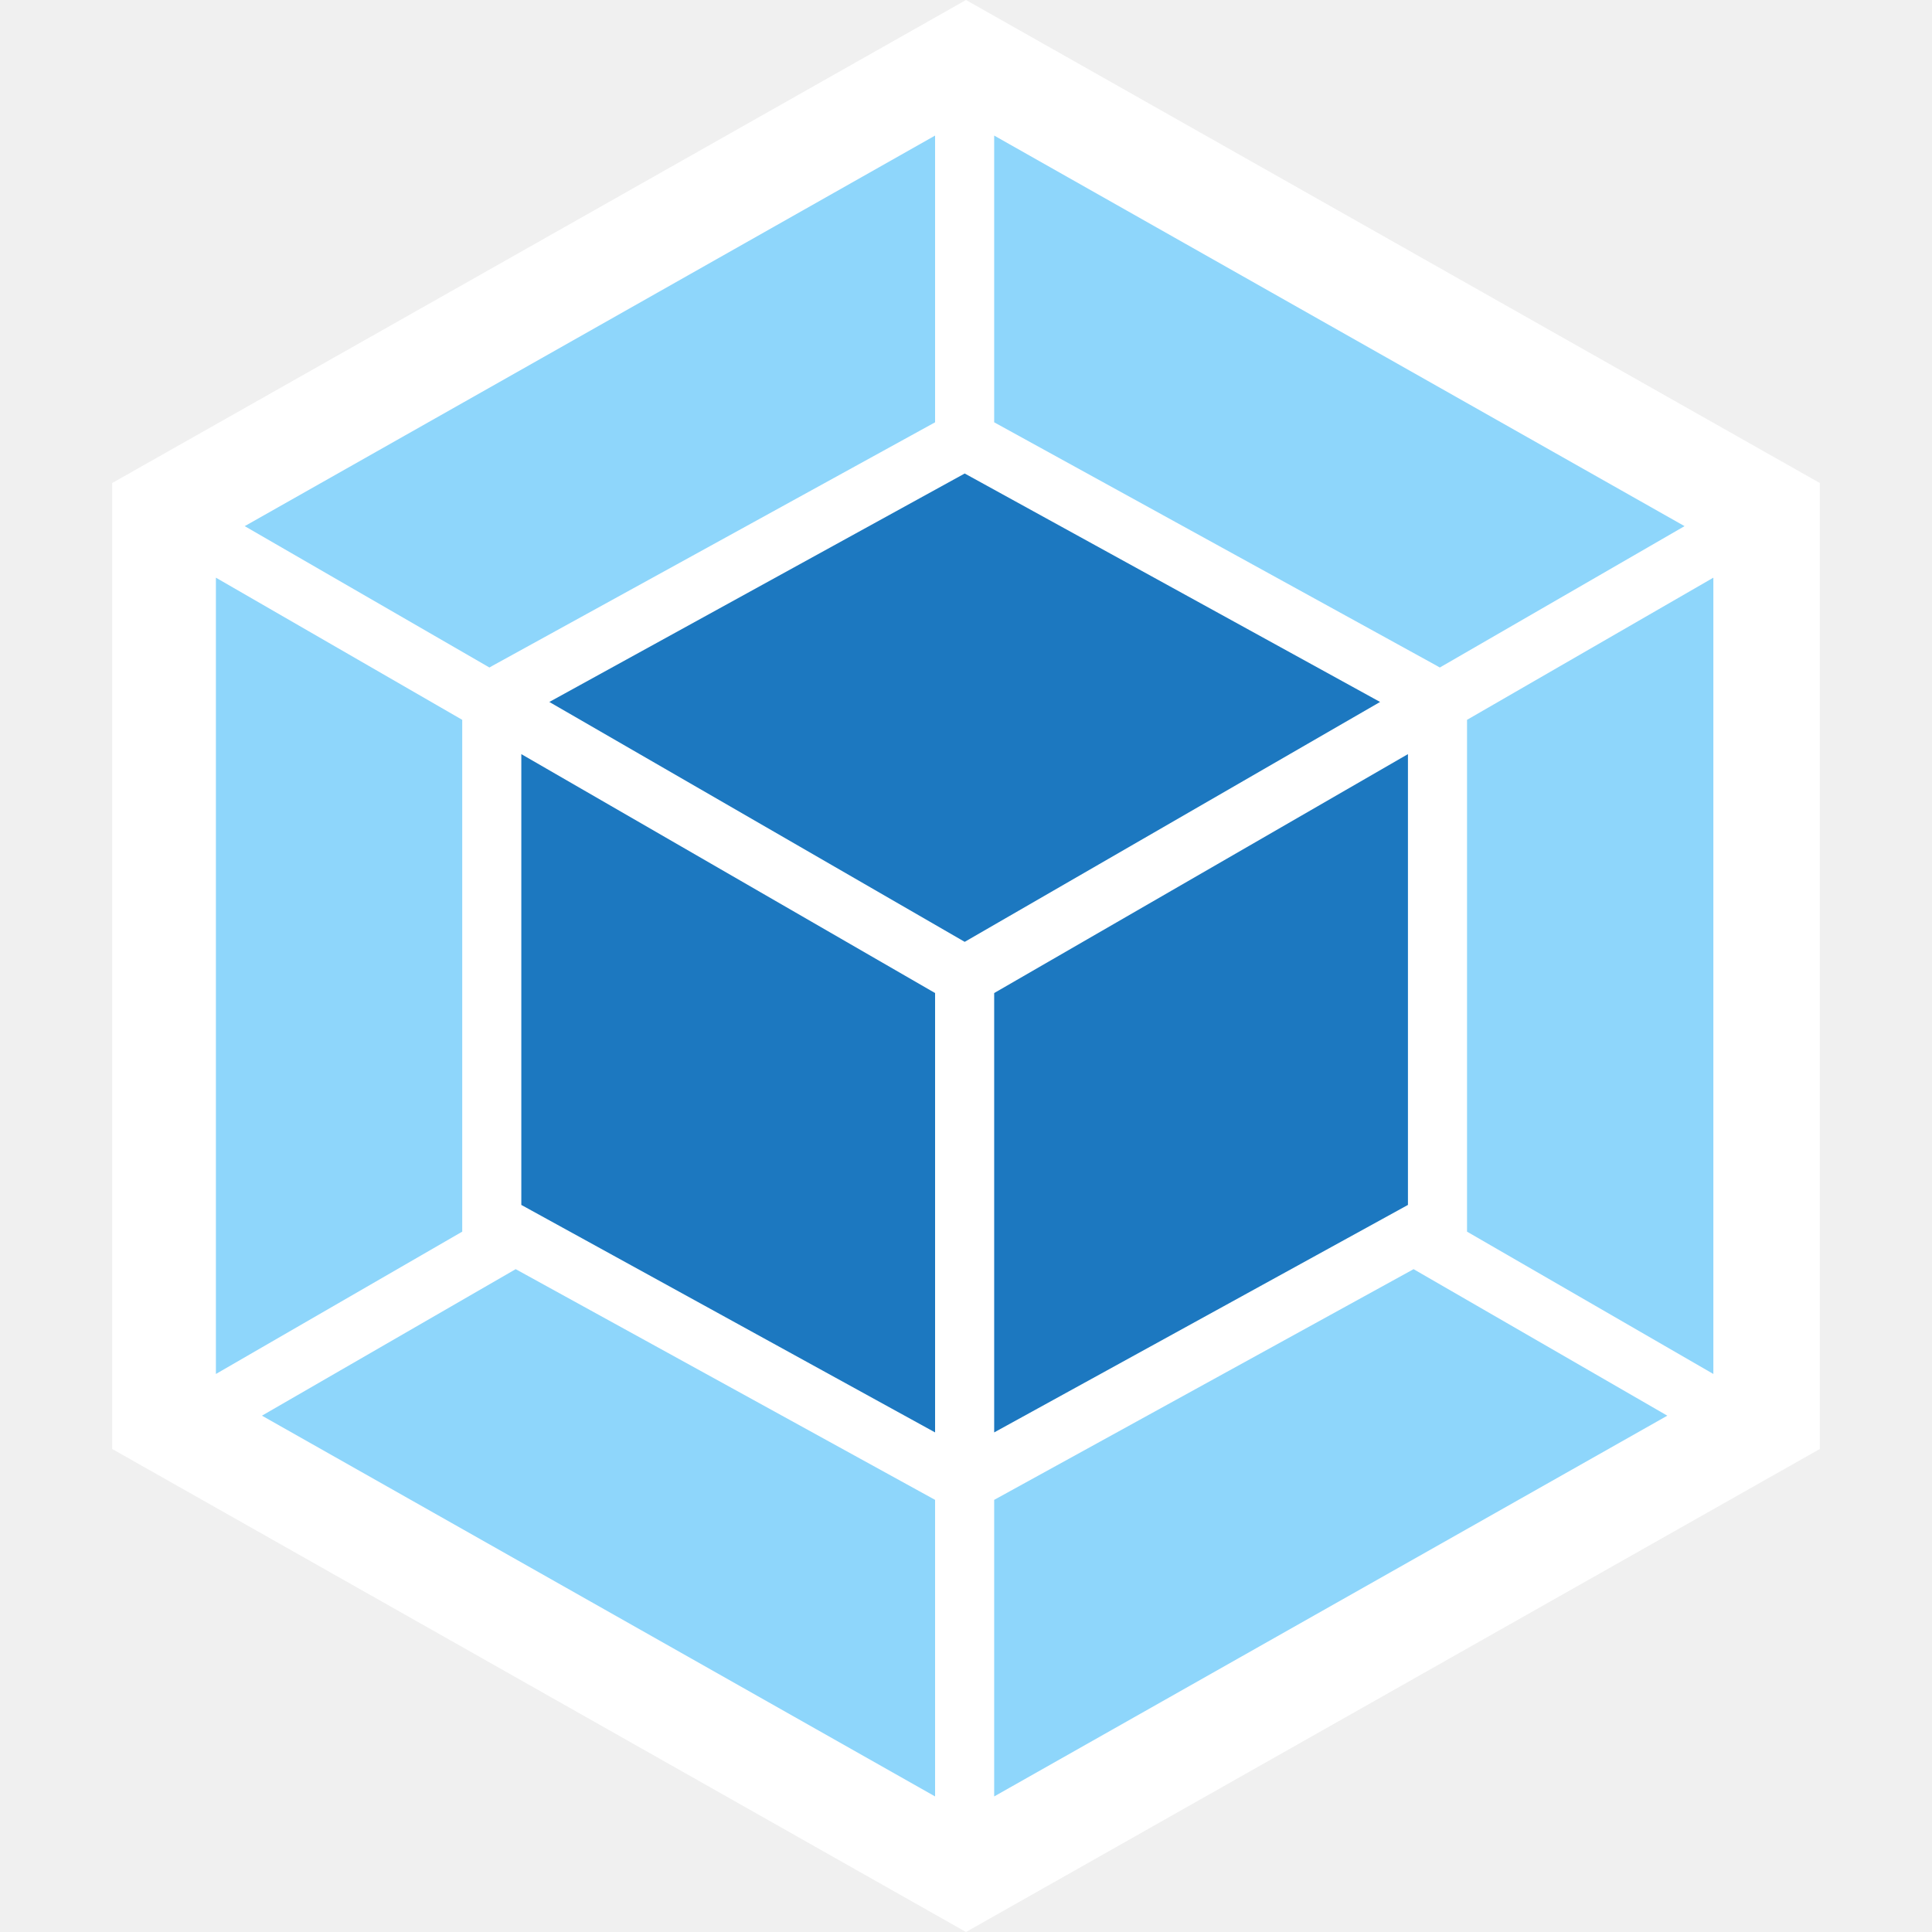
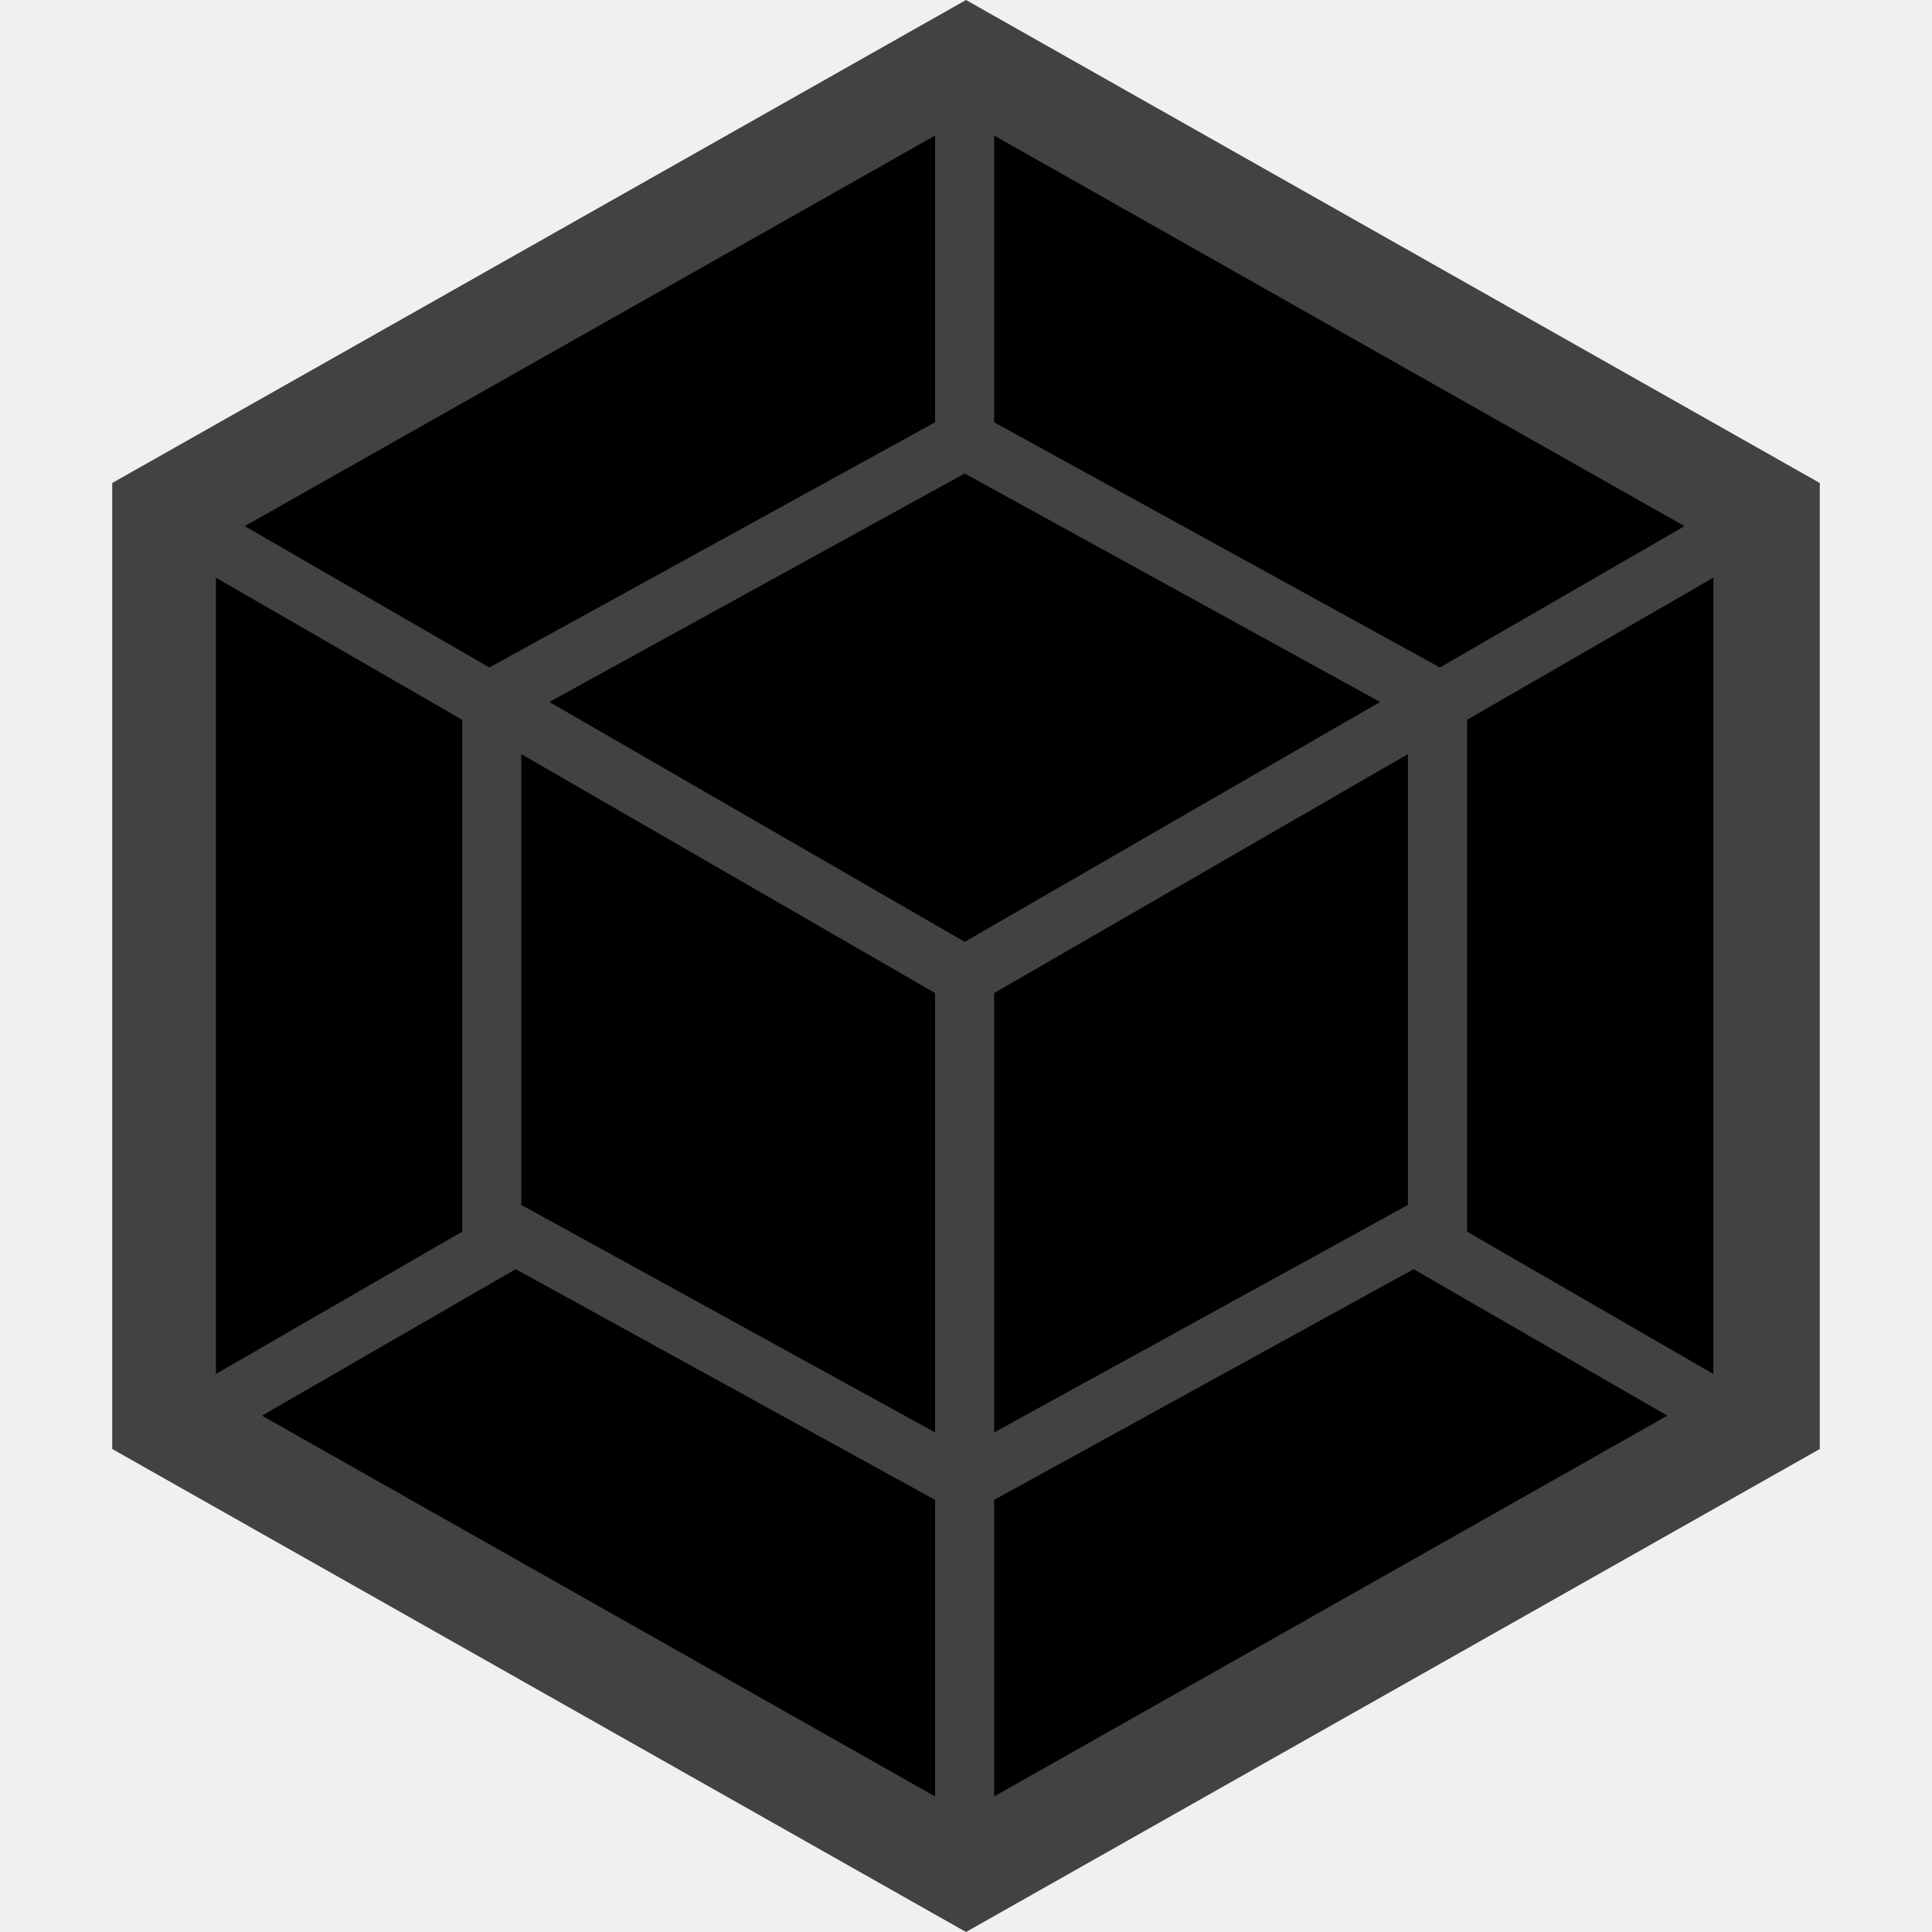
<svg xmlns="http://www.w3.org/2000/svg" viewBox="0 0 1200 1200" width="2500" height="2500">
-   <path fill="#fff" d="M600 0l530.3 300v600L600 1200 69.7 900V300z" />
-   <path fill="#8ed6fb" d="M1035.6 879.3l-418.1 236.5V931.6L878 788.3l157.6 91zm28.6-25.9V358.8l-153 88.3V765l153 88.4zm-901.5 25.9l418.1 236.5V931.6L320.3 788.3l-157.6 91zm-28.6-25.9V358.8l153 88.3V765l-153 88.4zM152 326.8L580.8 84.2v178.1L306.1 413.4l-2.1 1.2-152-87.8zm894.3 0L617.5 84.2v178.1l274.7 151.1 2.1 1.2 152-87.8z" />
-   <path fill="#1c78c0" d="m580.8 889.7l-257-141.3v-280l257 148.4v272.9m36.7 0l257-141.3v-280l-257 148.4v272.9m-276.3-453.7l258-141.9 258 141.9-258 149-258-149" />
+   <path class="filled" fill="#424242" d="M600 0l530.3 300v600L600 1200 69.7 900V300z" />
+   <path fill="currentColor" d="M1035.6 879.3l-418.1 236.5V931.6L878 788.3l157.6 91zm28.6-25.9V358.8l-153 88.3V765l153 88.4zm-901.5 25.9l418.1 236.5V931.6L320.3 788.3l-157.6 91zm-28.6-25.9V358.8l153 88.3V765l-153 88.4zM152 326.8L580.8 84.2v178.1L306.1 413.4l-2.1 1.2-152-87.8zm894.3 0L617.5 84.2v178.1l274.7 151.1 2.1 1.2 152-87.8z" />
+   <path fill="currentColor" d="m580.8 889.7l-257-141.3v-280l257 148.4v272.9m36.7 0l257-141.3v-280l-257 148.4v272.9m-276.3-453.7l258-141.9 258 141.9-258 149-258-149" />
</svg>
